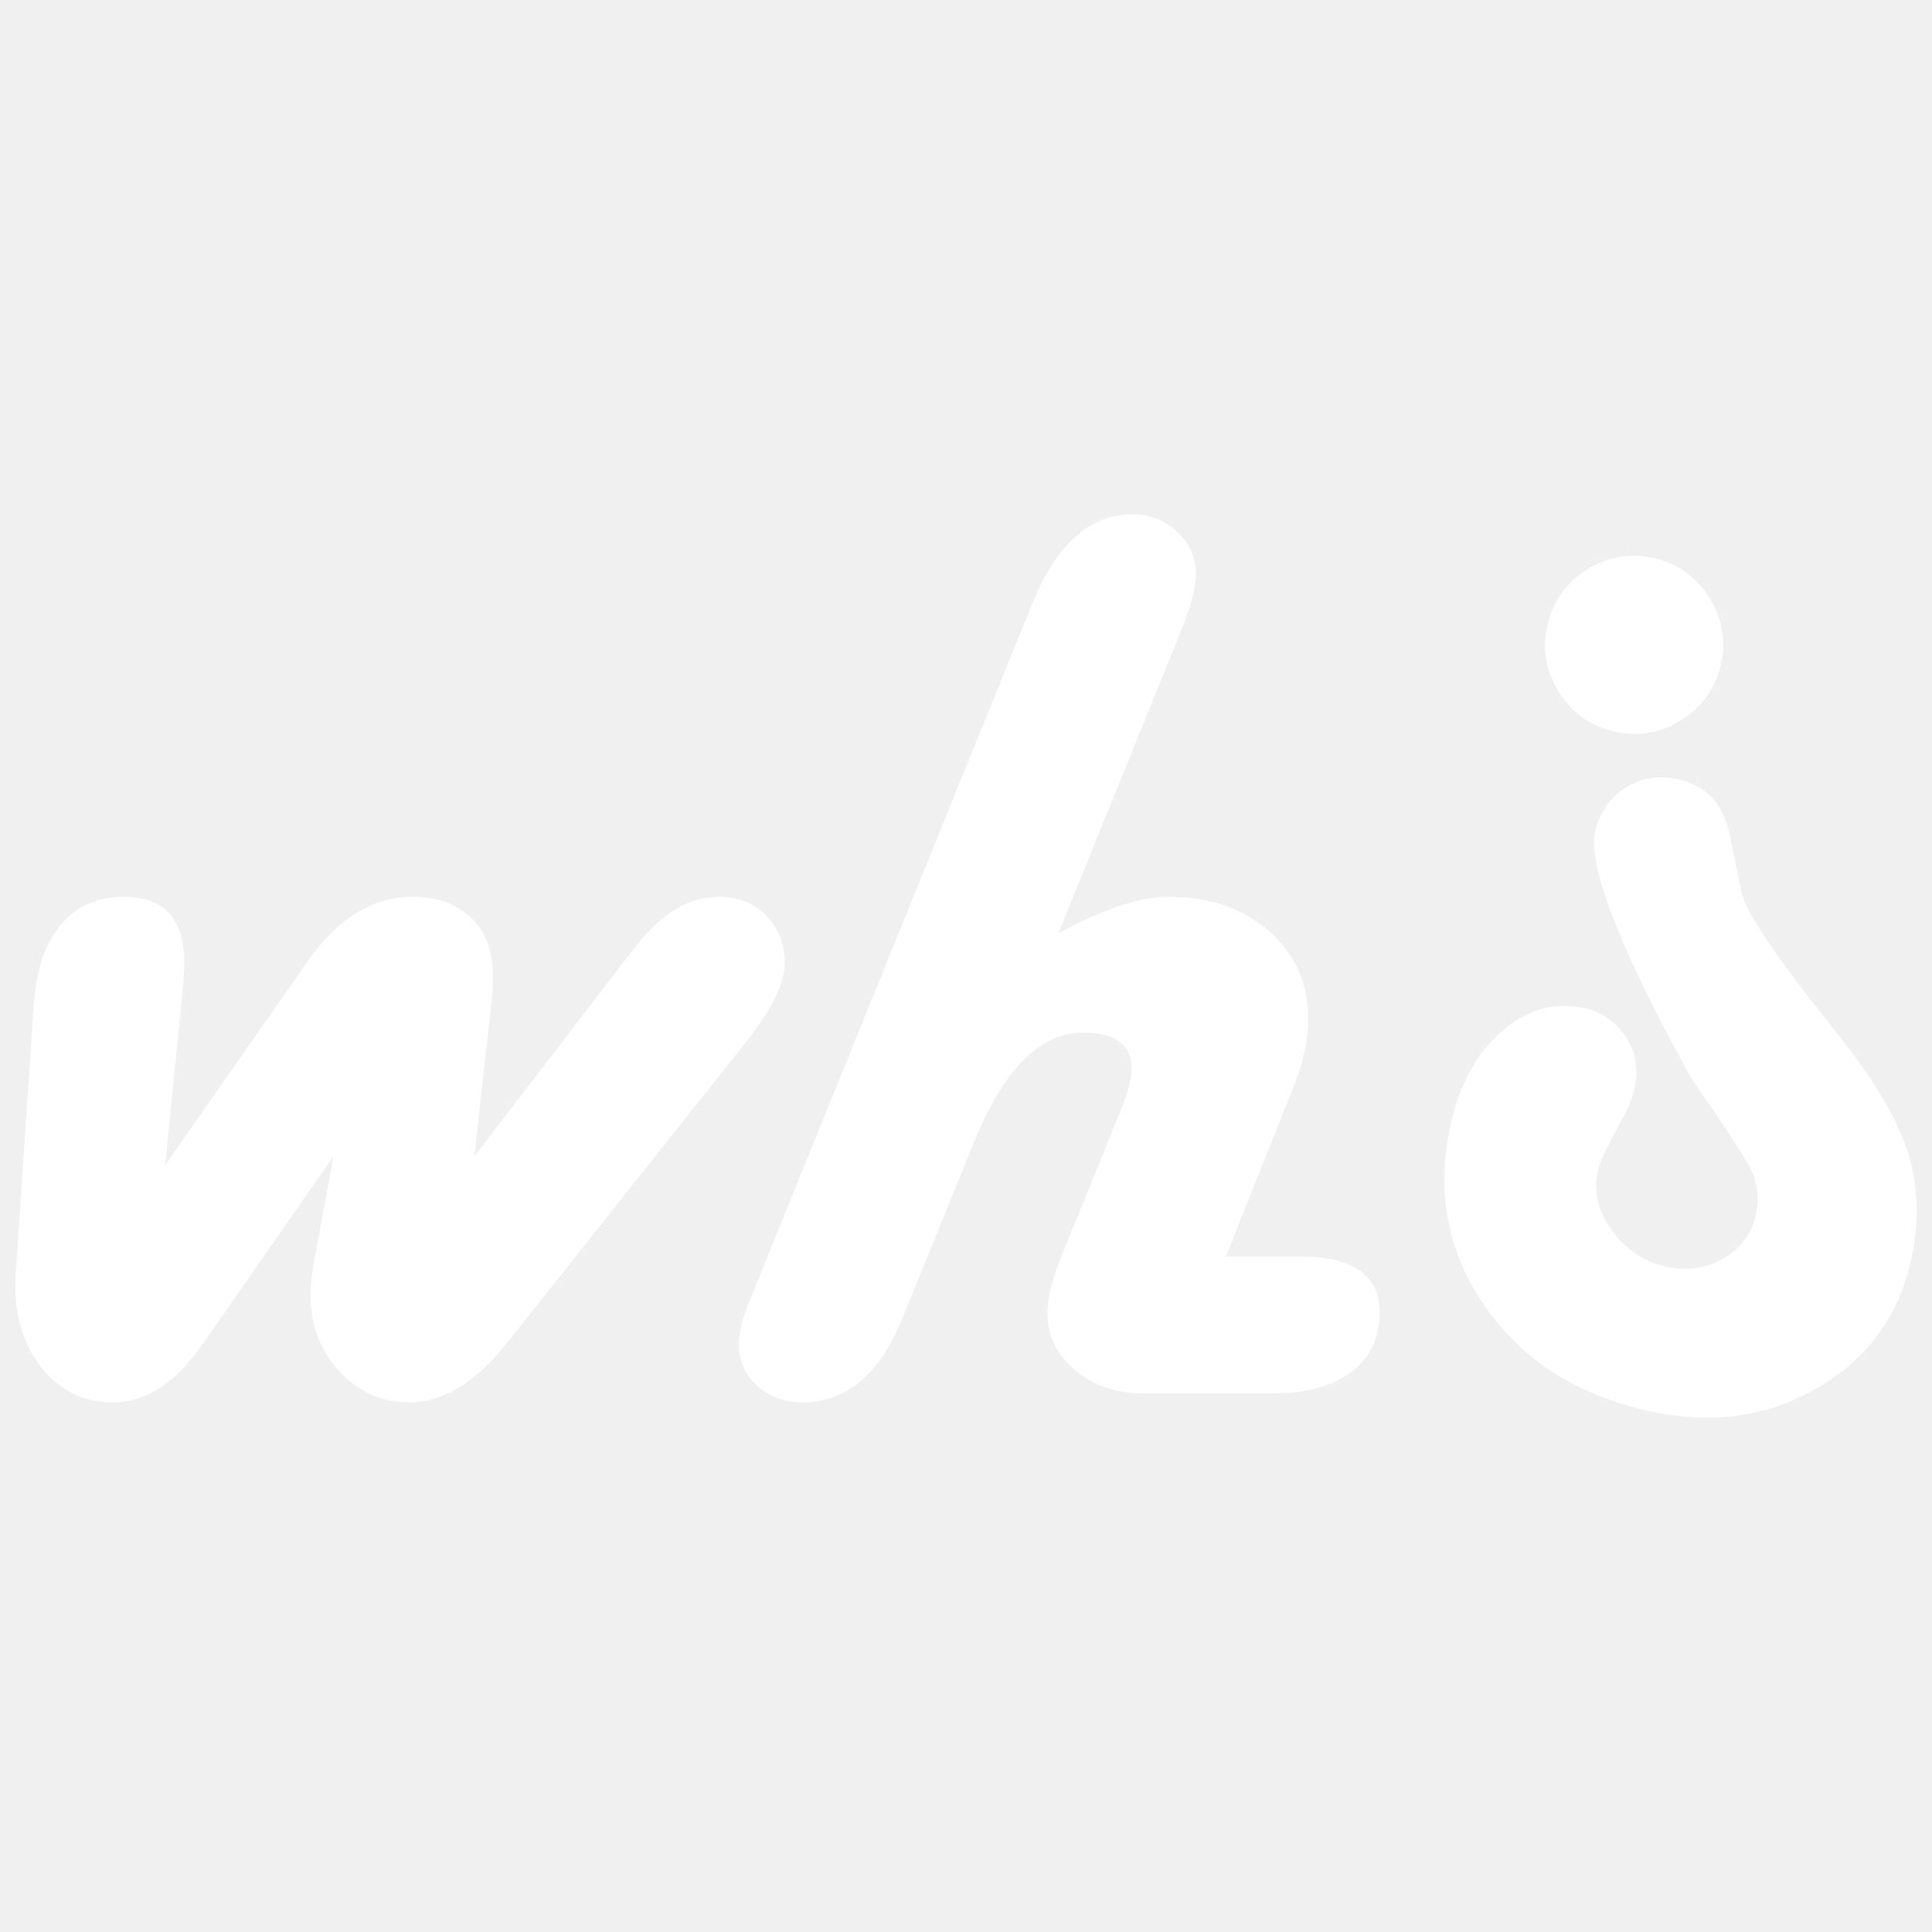
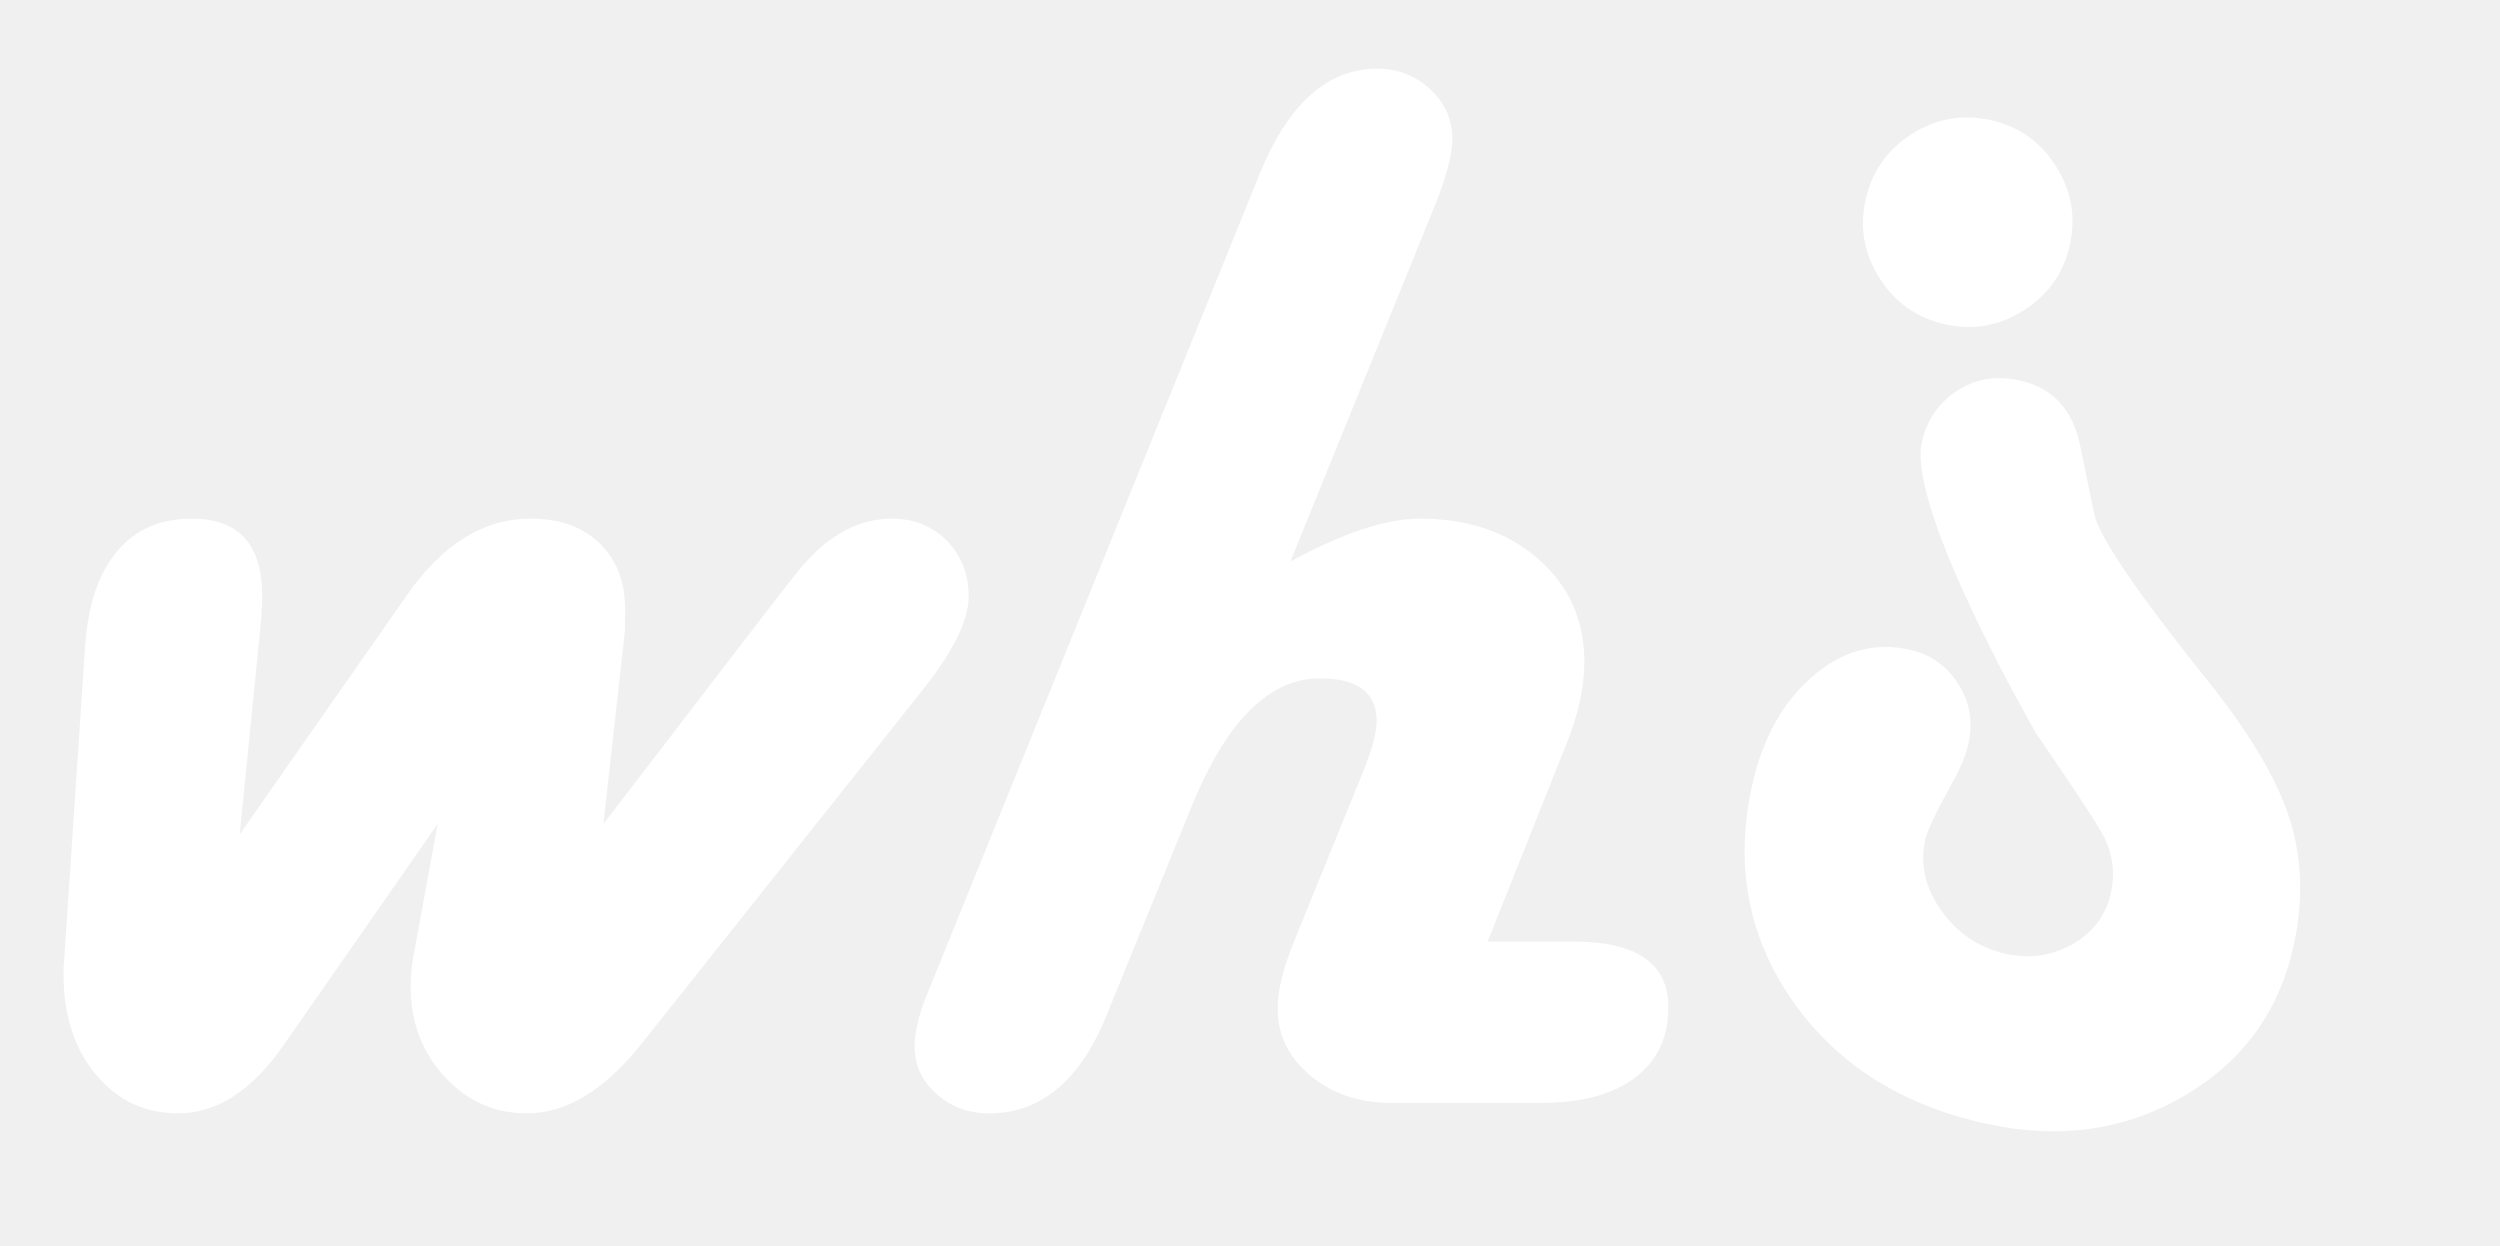
- <svg xmlns="http://www.w3.org/2000/svg" width="100%" height="100%" viewBox="0 0 1000 1000" version="1.1" xml:space="preserve" style="fill-rule:evenodd;clip-rule:evenodd;stroke-linejoin:round;stroke-miterlimit:2;">
+ <svg xmlns="http://www.w3.org/2000/svg" width="100%" height="100%" viewBox="-20 236 1100 548" version="1.1" xml:space="preserve" style="fill-rule:evenodd;clip-rule:evenodd;stroke-linejoin:round;stroke-miterlimit:2;">
  <g transform="matrix(3.101376,0,0,5.143485,-658.2211,-1777.245)">
    <path d="M291.397,461.894L316.4,442.263L318.422,440.724C322.606,437.43 327.217,435.784 332.253,435.784C335.445,435.784 338.069,436.415 340.126,437.676C342.183,438.938 343.212,440.531 343.212,442.456C343.212,444.466 341.048,447.118 336.722,450.411L296.823,480.691C291.574,484.669 286.148,486.658 280.545,486.658C275.934,486.658 272.033,485.61 268.841,483.514C265.649,481.419 264.053,478.852 264.053,475.816C264.053,475.046 264.16,474.255 264.372,473.442L267.883,461.894L246.179,480.691C241.639,484.669 236.603,486.658 231.07,486.658C226.318,486.658 222.417,485.546 219.367,483.322C216.317,481.098 214.792,478.232 214.792,474.725C214.792,474.212 214.827,473.784 214.898,473.442L217.877,446.562C218.303,443.097 219.81,440.435 222.399,438.575C224.988,436.714 228.517,435.784 232.986,435.784C239.653,435.784 242.987,437.986 242.987,442.392C242.987,443.119 242.916,443.931 242.774,444.83L239.795,462.793L263.521,442.328C268.557,437.965 274.409,435.784 281.077,435.784C285.191,435.784 288.453,436.49 290.865,437.901C293.277,439.312 294.482,441.216 294.482,443.611C294.482,444.594 294.447,445.321 294.376,445.792L291.397,461.894Z" style="fill:white;fill-rule:nonzero;" />
    <path d="M388.856,439.456C396.303,437.008 402.439,435.784 407.262,435.784C414.071,435.784 419.657,436.934 424.019,439.235C428.382,441.535 430.563,444.47 430.563,448.038C430.563,450.188 429.712,452.531 428.009,455.068L416.838,471.967L429.073,471.967C438.011,471.967 442.479,473.844 442.479,477.598C442.479,480.171 440.901,482.174 437.745,483.608C434.588,485.043 430.173,485.76 424.498,485.76L403.113,485.76C398.573,485.76 394.761,484.979 391.675,483.418C388.59,481.857 387.047,479.943 387.047,477.676C387.047,476.137 387.863,474.169 389.494,471.774L399.282,457.275C400.488,455.436 401.091,454.046 401.091,453.105C401.091,450.668 398.396,449.449 393.005,449.449C385.77,449.449 379.67,453.17 374.705,460.611L362.789,478.254C359.029,483.856 353.461,486.658 346.084,486.658C343.176,486.658 340.694,486.102 338.637,484.99C336.58,483.878 335.551,482.531 335.551,480.948C335.551,479.751 336.083,478.339 337.147,476.714L338.318,474.982L384.6,406.145C388.643,400.243 394.175,397.292 401.198,397.292C404.106,397.292 406.606,397.88 408.698,399.057C410.791,400.233 411.837,401.655 411.837,403.324C411.837,404.693 410.915,406.726 409.071,409.421L388.856,439.456Z" style="fill:white;fill-rule:nonzero;" />
    <g transform="matrix(0.977187,0.12806,0.352225,-0.977187,-152.9413,816.5412)">
      <path d="M480.356,469.593C484.399,469.593 487.875,470.47 490.783,472.223C493.691,473.977 495.145,476.072 495.145,478.51C495.145,480.991 493.691,483.108 490.783,484.861C487.875,486.615 484.399,487.492 480.356,487.492C476.242,487.492 472.731,486.615 469.823,484.861C466.915,483.108 465.461,480.991 465.461,478.51C465.461,476.072 466.915,473.977 469.823,472.223C472.731,470.47 476.242,469.593 480.356,469.593ZM510.147,403.515C520.645,403.515 529.458,405.482 536.586,409.417C543.715,413.351 547.279,418.227 547.279,424.044C547.279,428.021 545.772,431.56 542.757,434.661C539.743,437.762 534.441,441.151 526.851,444.83C514.651,450.817 507.913,454.688 506.636,456.441L502.486,462.087C500.359,464.867 496.918,466.257 492.166,466.257C488.832,466.257 486.066,465.583 483.867,464.236C481.668,462.889 480.569,461.232 480.569,459.264C480.569,453.362 505.253,437.003 505.253,437.003C505.253,437.003 516.194,430.833 517.861,429.529C519.528,428.224 520.361,426.738 520.361,425.07C520.361,423.146 519.12,421.499 516.637,420.13C514.155,418.762 511.175,418.077 507.7,418.077C503.799,418.077 500.376,418.879 497.433,420.483C494.489,422.087 493.017,423.958 493.017,426.097C493.017,426.909 493.656,428.599 494.932,431.165C495.713,432.662 496.103,433.945 496.103,435.014C496.103,436.896 495.021,438.489 492.858,439.793C490.694,441.098 488.088,441.75 485.038,441.75C479.931,441.75 475.71,440.392 472.376,437.676C469.043,434.961 467.376,431.55 467.376,427.444C467.376,420.515 471.401,414.795 479.452,410.283C487.502,405.771 497.734,403.515 510.147,403.515Z" style="fill:white;fill-rule:nonzero;" />
    </g>
  </g>
</svg>
